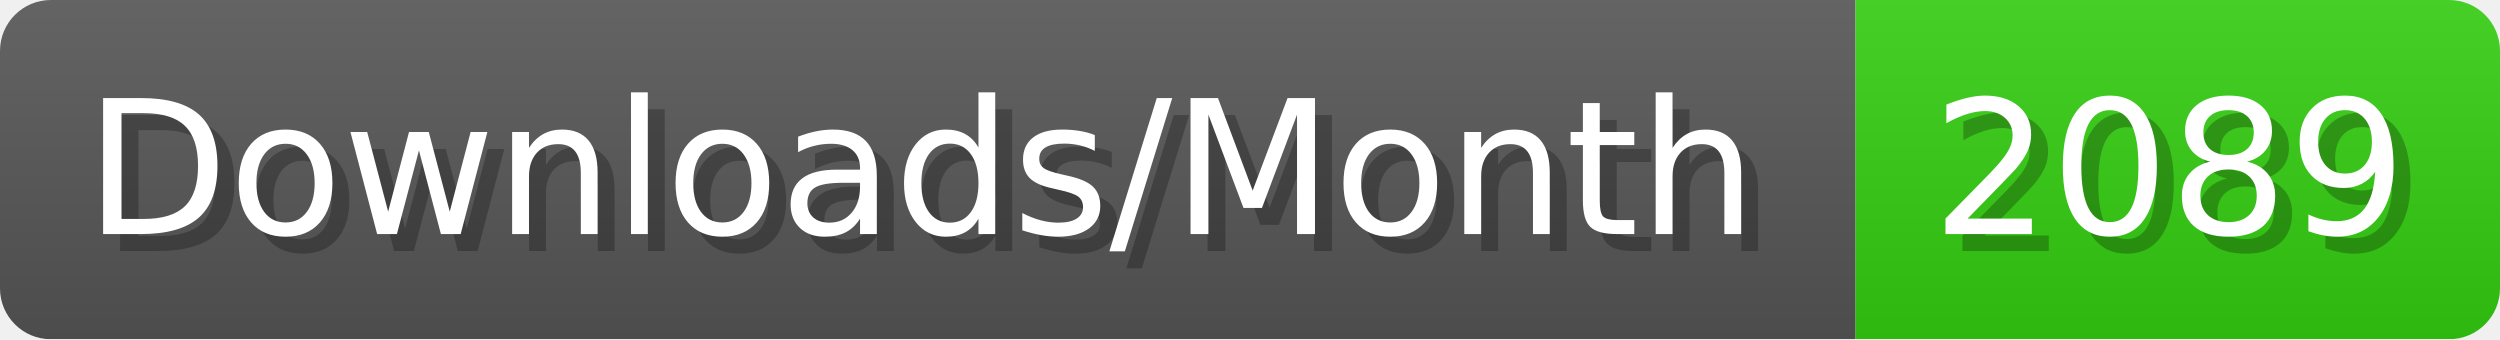
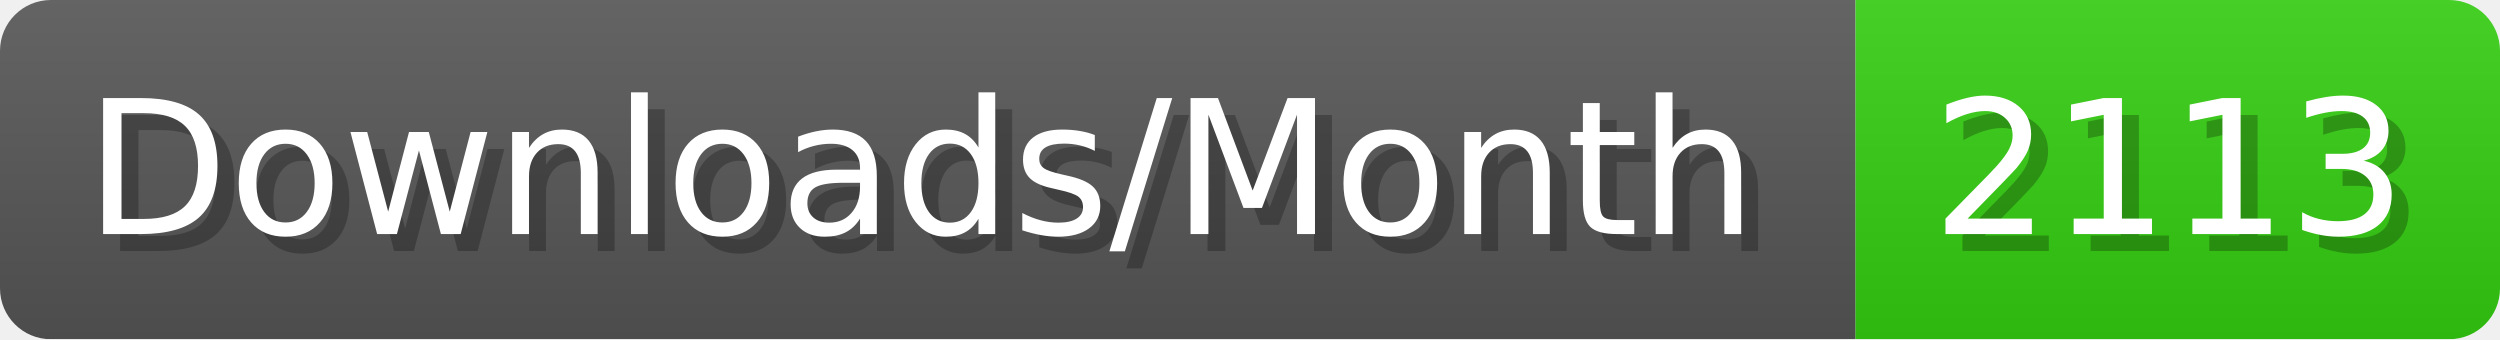
- <svg xmlns="http://www.w3.org/2000/svg" width="147.4" height="20" viewBox="0 0 1474 200" role="img" aria-label="Downloads/Month: 2089">
+ <svg xmlns="http://www.w3.org/2000/svg" width="147.4" height="20" viewBox="0 0 1474 200" role="img" aria-label="Downloads/Month: 2113">
  <linearGradient id="YlXUI" x2="0" y2="100%">
    <stop offset="0" stop-opacity=".1" stop-color="#EEE" />
    <stop offset="1" stop-opacity=".1" />
  </linearGradient>
  <mask id="JHhop">
    <rect width="1474" height="200" rx="30" fill="#FFF" />
  </mask>
  <g mask="url(#JHhop)">
    <rect width="1094" height="200" fill="#555" />
    <rect width="380" height="200" fill="#3C1" x="1094" />
    <rect width="1474" height="200" fill="url(#YlXUI)" />
  </g>
  <g aria-hidden="true" fill="#fff" text-anchor="start" font-family="Verdana,DejaVu Sans,sans-serif" font-size="110">
    <text x="60" y="148" textLength="994" fill="#000" opacity="0.25">Downloads/Month</text>
    <text x="50" y="138" textLength="994">Downloads/Month</text>
-     <text x="1149" y="148" textLength="280" fill="#000" opacity="0.25">2089</text>
-     <text x="1139" y="138" textLength="280">2089</text>
+     <text x="1149" y="148" textLength="280" fill="#000" opacity="0.25">2113</text>
+     <text x="1139" y="138" textLength="280">2113</text>
  </g>
</svg>
